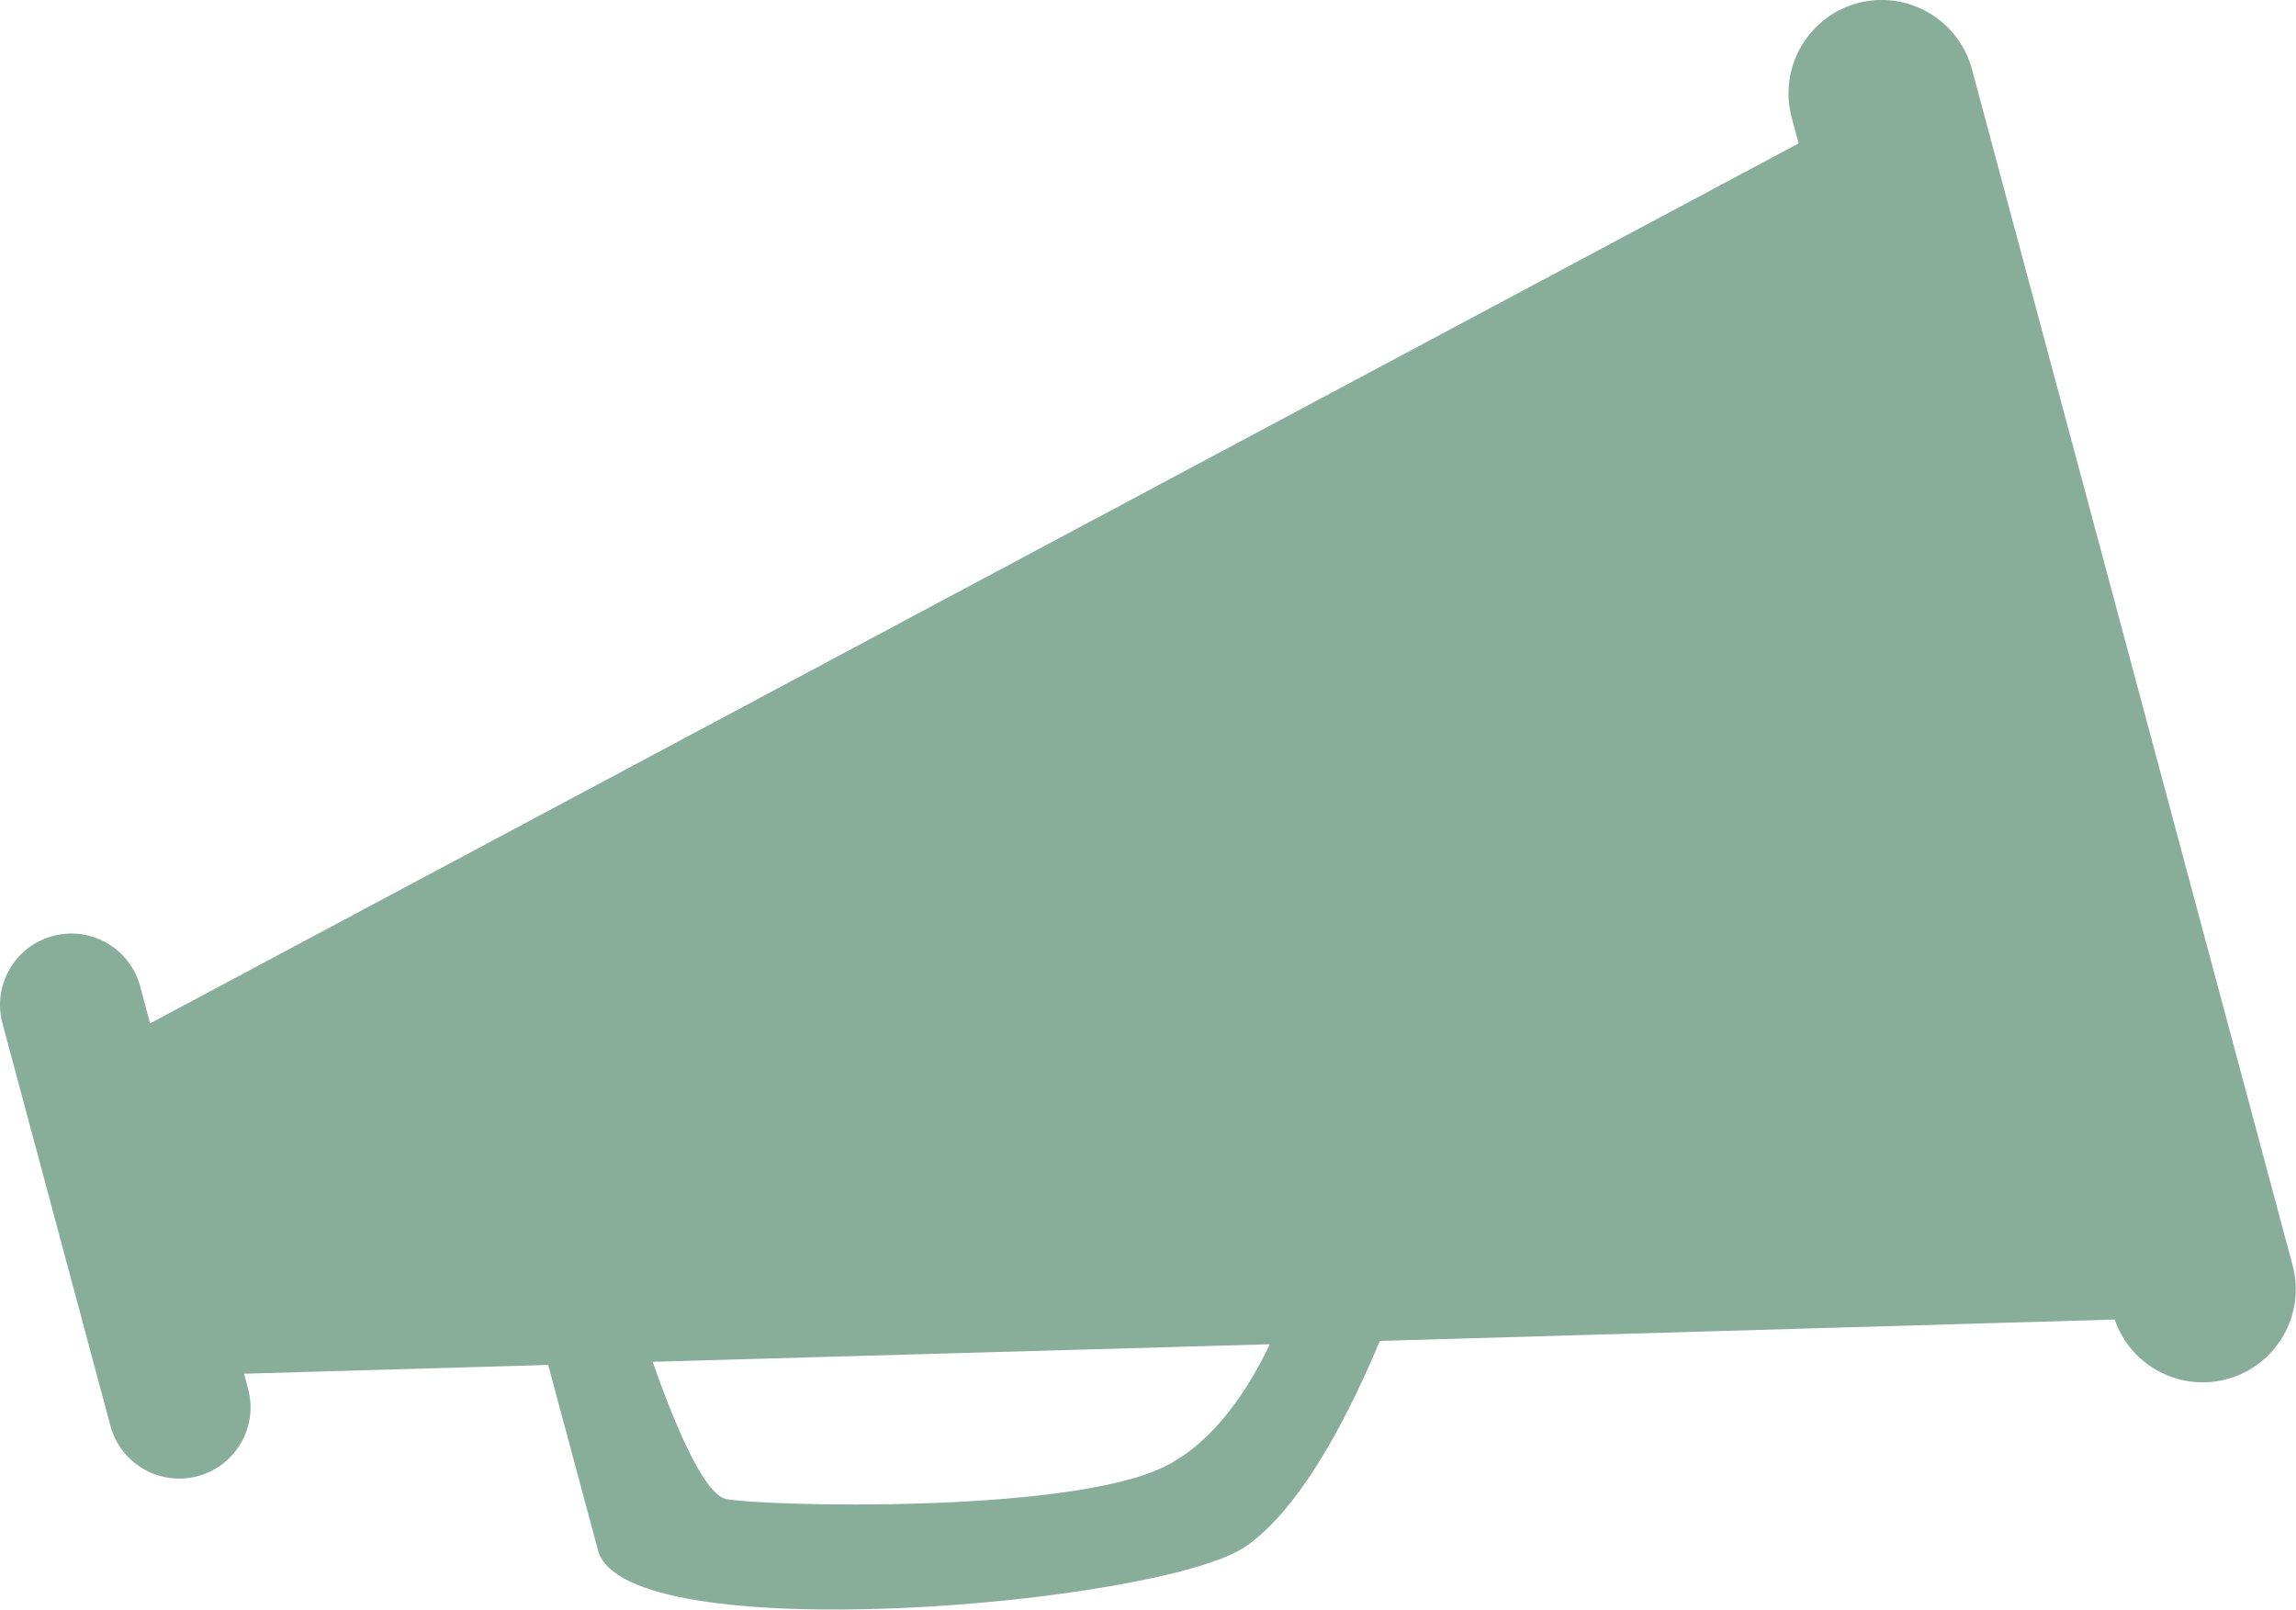
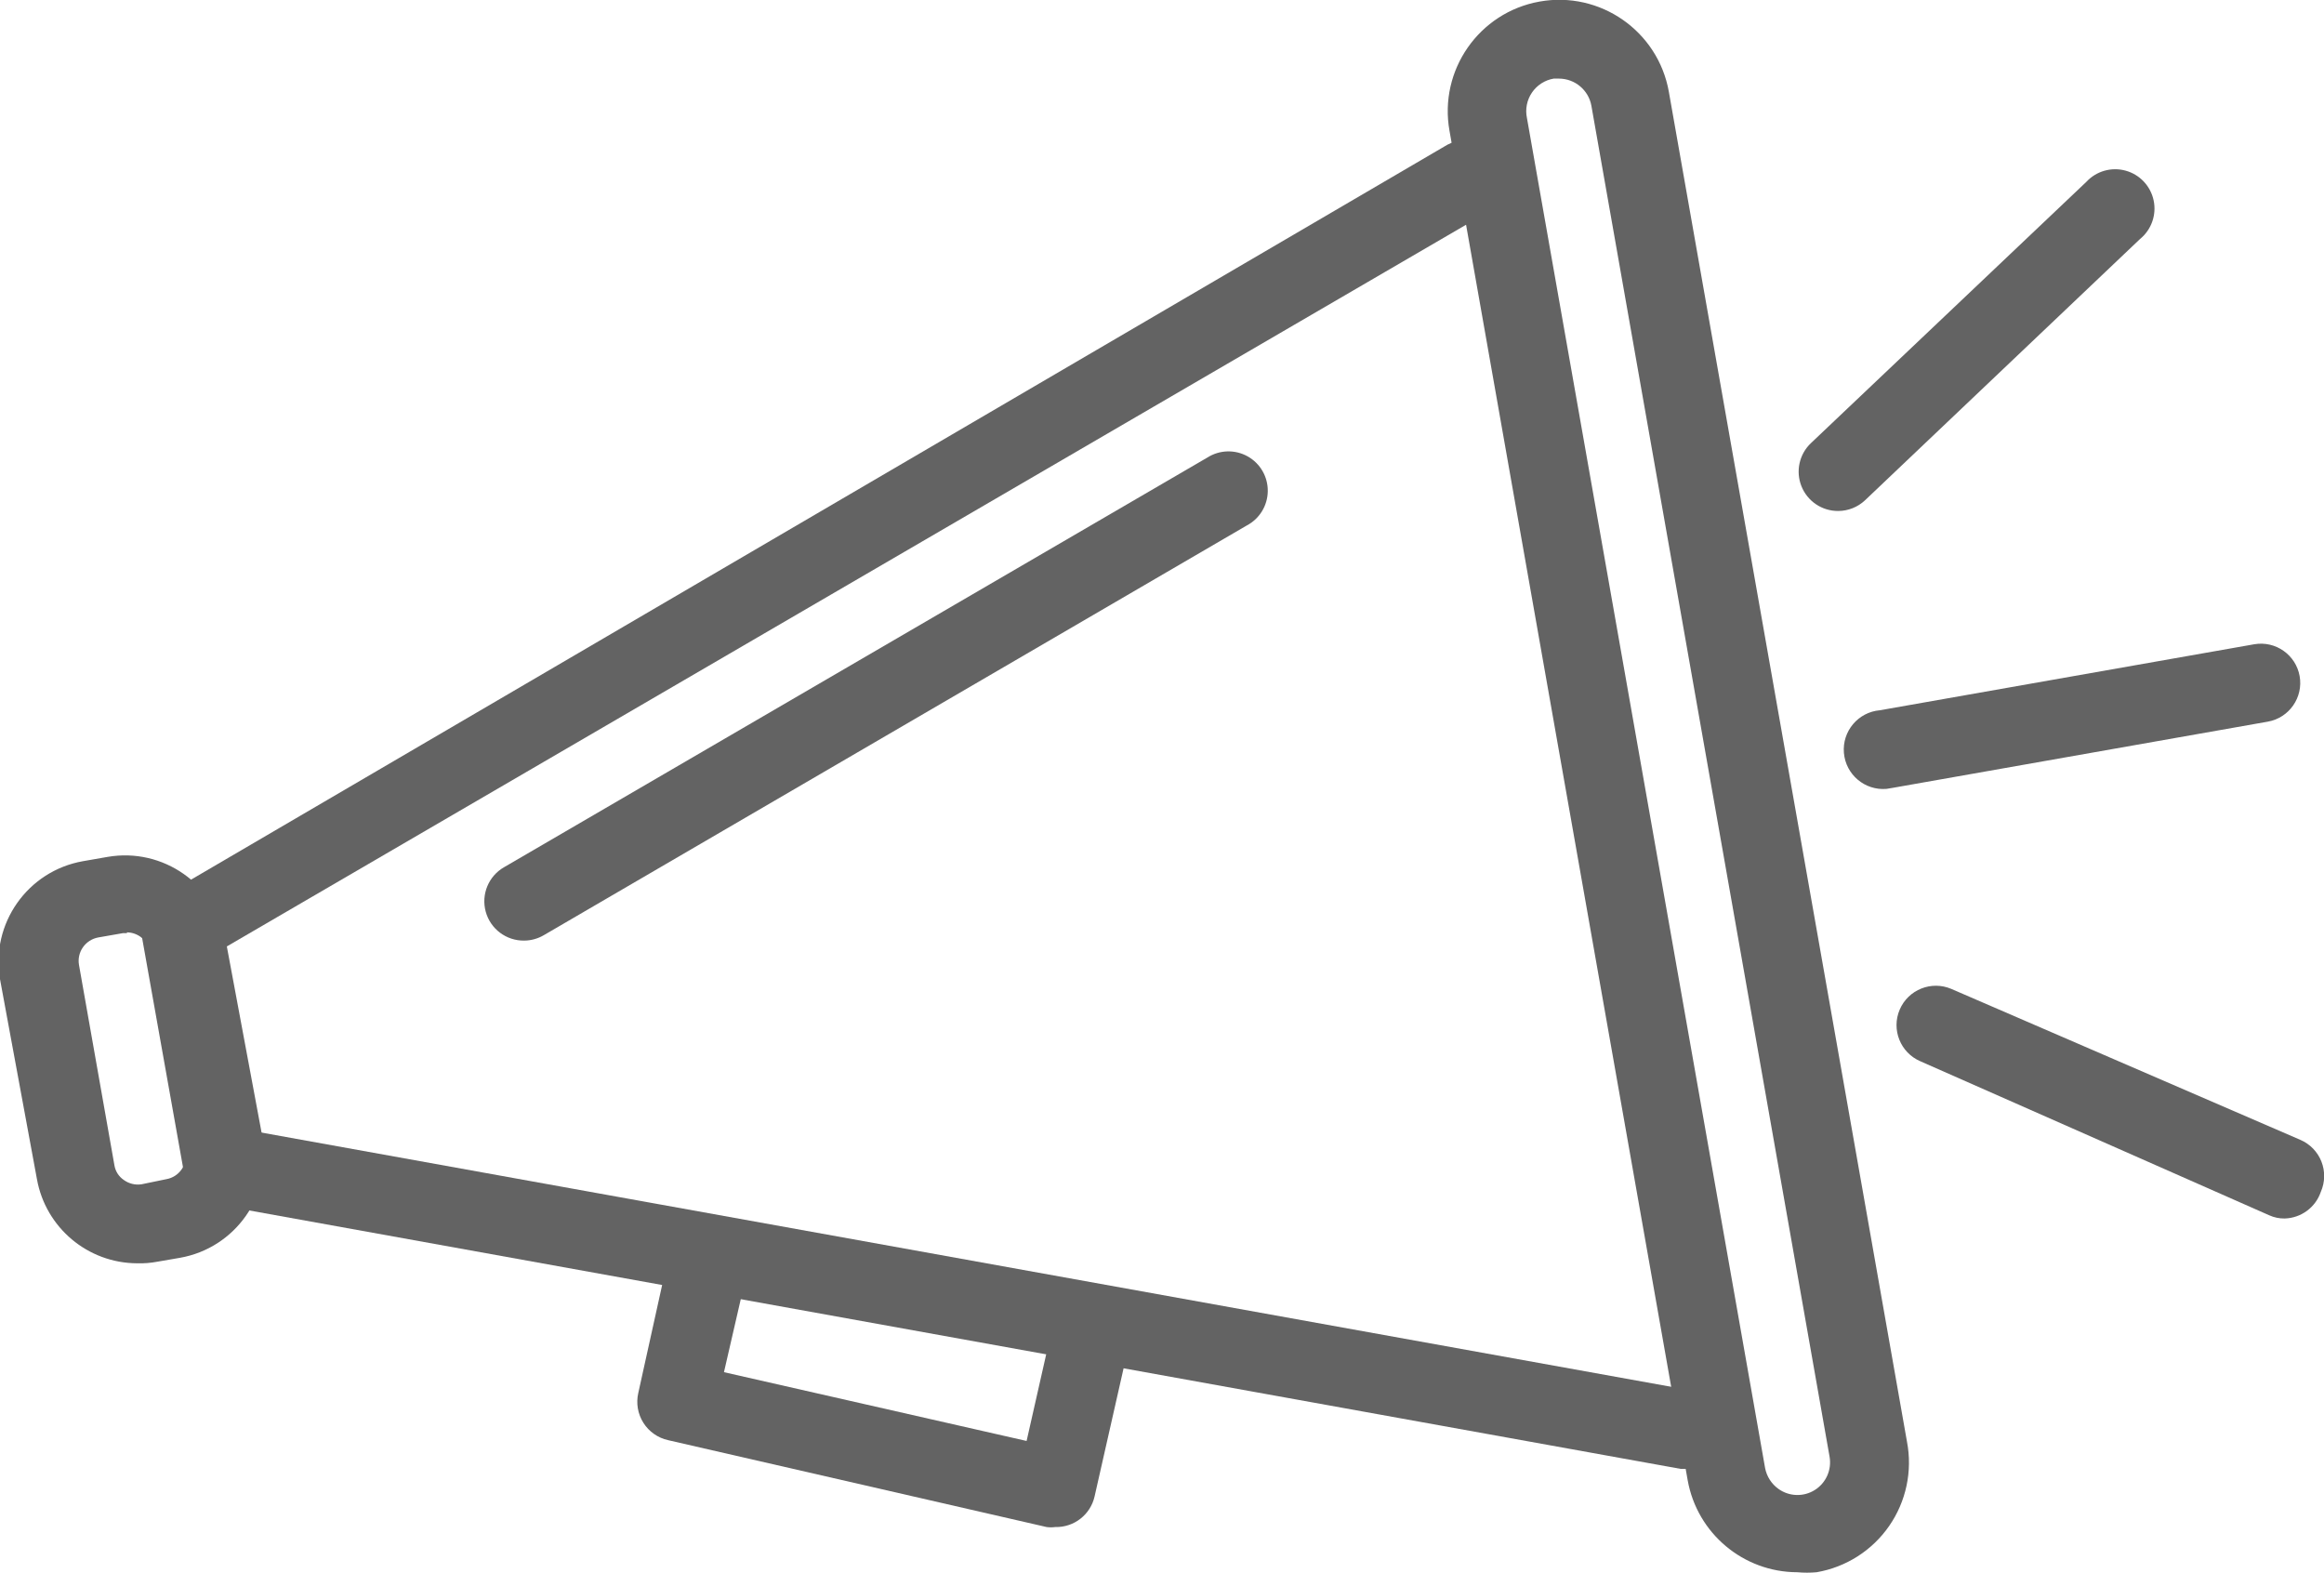
- <svg xmlns="http://www.w3.org/2000/svg" viewBox="0 0 261.98 183.64">
+ <svg xmlns="http://www.w3.org/2000/svg" viewBox="0 0 59.13 40.01">
  <defs>
-     <style>.a{fill:#88ad9b;}</style>
+     <style>.a{fill:#636363;}</style>
  </defs>
-   <path class="a" d="M211.94.36a10.68,10.68,0,0,0-7.52,13l.81,3L17.12,116.77,16,112.55A8.13,8.13,0,1,0,.28,116.76L12.6,162.68a8.13,8.13,0,1,0,15.71-4.21l-.46-1.73,34.7-1,5.69,21.17c3.08,11.48,63.84,6.18,73.74-.36C148.81,172,154.53,160,157.44,153l83.85-2.44a10.62,10.62,0,0,0,20.33-6.09L225,7.88A10.68,10.68,0,0,0,211.94.36ZM133,167.28c-10.83,5.5-46.05,4.59-50.16,3.75-2.65-.54-6.18-9.39-8.37-15.65l70.42-2C142.47,158.47,138.6,164.45,133,167.28Z" />
+   <path class="a" d="M13.34,23.93a1,1,0,0,1-.51-1.87L30.72,11.64a1,1,0,1,1,1,1.73L13.84,23.79A1,1,0,0,1,13.34,23.93Z" />
+   <path class="a" d="M26.85,38.85a.82.82,0,0,1-.22,0L17,36.64a1,1,0,0,1-.76-1.2L17,32a1,1,0,0,1,1.19-.75A1,1,0,0,1,19,32.39l-.58,2.52,7.7,1.75.57-2.52a1,1,0,0,1,1.2-.76,1,1,0,0,1,.75,1.2l-.79,3.49A1,1,0,0,1,26.85,38.85Z" />
+   <path class="a" d="M42.94,37.37h-.18L5.48,30.64a1,1,0,0,1-.8-.81l-1.07-6a1,1,0,0,1,.48-1L36.83,3.68a1,1,0,0,1,1,1.73L5.7,24.12l.82,4.67,36.6,6.6a1,1,0,0,1-.18,2Z" />
+   <path class="a" d="M45.73,40a2.84,2.84,0,0,1-2.79-2.34L36.88,3.33a2.83,2.83,0,1,1,5.58-1h0l6.06,34.35A2.83,2.83,0,0,1,46.22,40,2.7,2.7,0,0,1,45.73,40ZM39.67,2h-.14a.84.84,0,0,0-.68,1l6.06,34.35a.85.85,0,0,0,.34.53.83.83,0,0,0,1.3-.82L40.49,2.69A.84.84,0,0,0,39.67,2Z" />
+   <path class="a" d="M3.49,32.14A2.6,2.6,0,0,1,.94,30L0,24.91a2.6,2.6,0,0,1,2.11-3l.63-.11a2.6,2.6,0,0,1,3,2.11L6.69,29a2.6,2.6,0,0,1-2.11,3L4,32.1A2.38,2.38,0,0,1,3.49,32.14Zm-.26-8.4h-.1l-.63.11a.61.61,0,0,0-.39.25.6.6,0,0,0-.1.45l.9,5.09a.56.56,0,0,0,.24.38.61.61,0,0,0,.45.11L4.23,30a.6.6,0,0,0,.49-.69l-.9-5.09h0a.61.61,0,0,0-.59-.5Z" />
+   <path class="a" d="M48,20.07a1,1,0,0,1-.17-2l9.53-1.68a1,1,0,0,1,1.15.81,1,1,0,0,1-.81,1.16l-9.52,1.68Z" />
+   <path class="a" d="M46.77,13a1,1,0,0,1-.69-1.73l7-6.64a1,1,0,1,1,1.37,1.45l-7,6.65A1,1,0,0,1,46.77,13Z" />
+   <path class="a" d="M58.13,31a.91.91,0,0,1-.39-.08L48.86,27a1,1,0,0,1,.79-1.84L58.53,29a1,1,0,0,1,.52,1.32A1,1,0,0,1,58.13,31Z" />
</svg>
